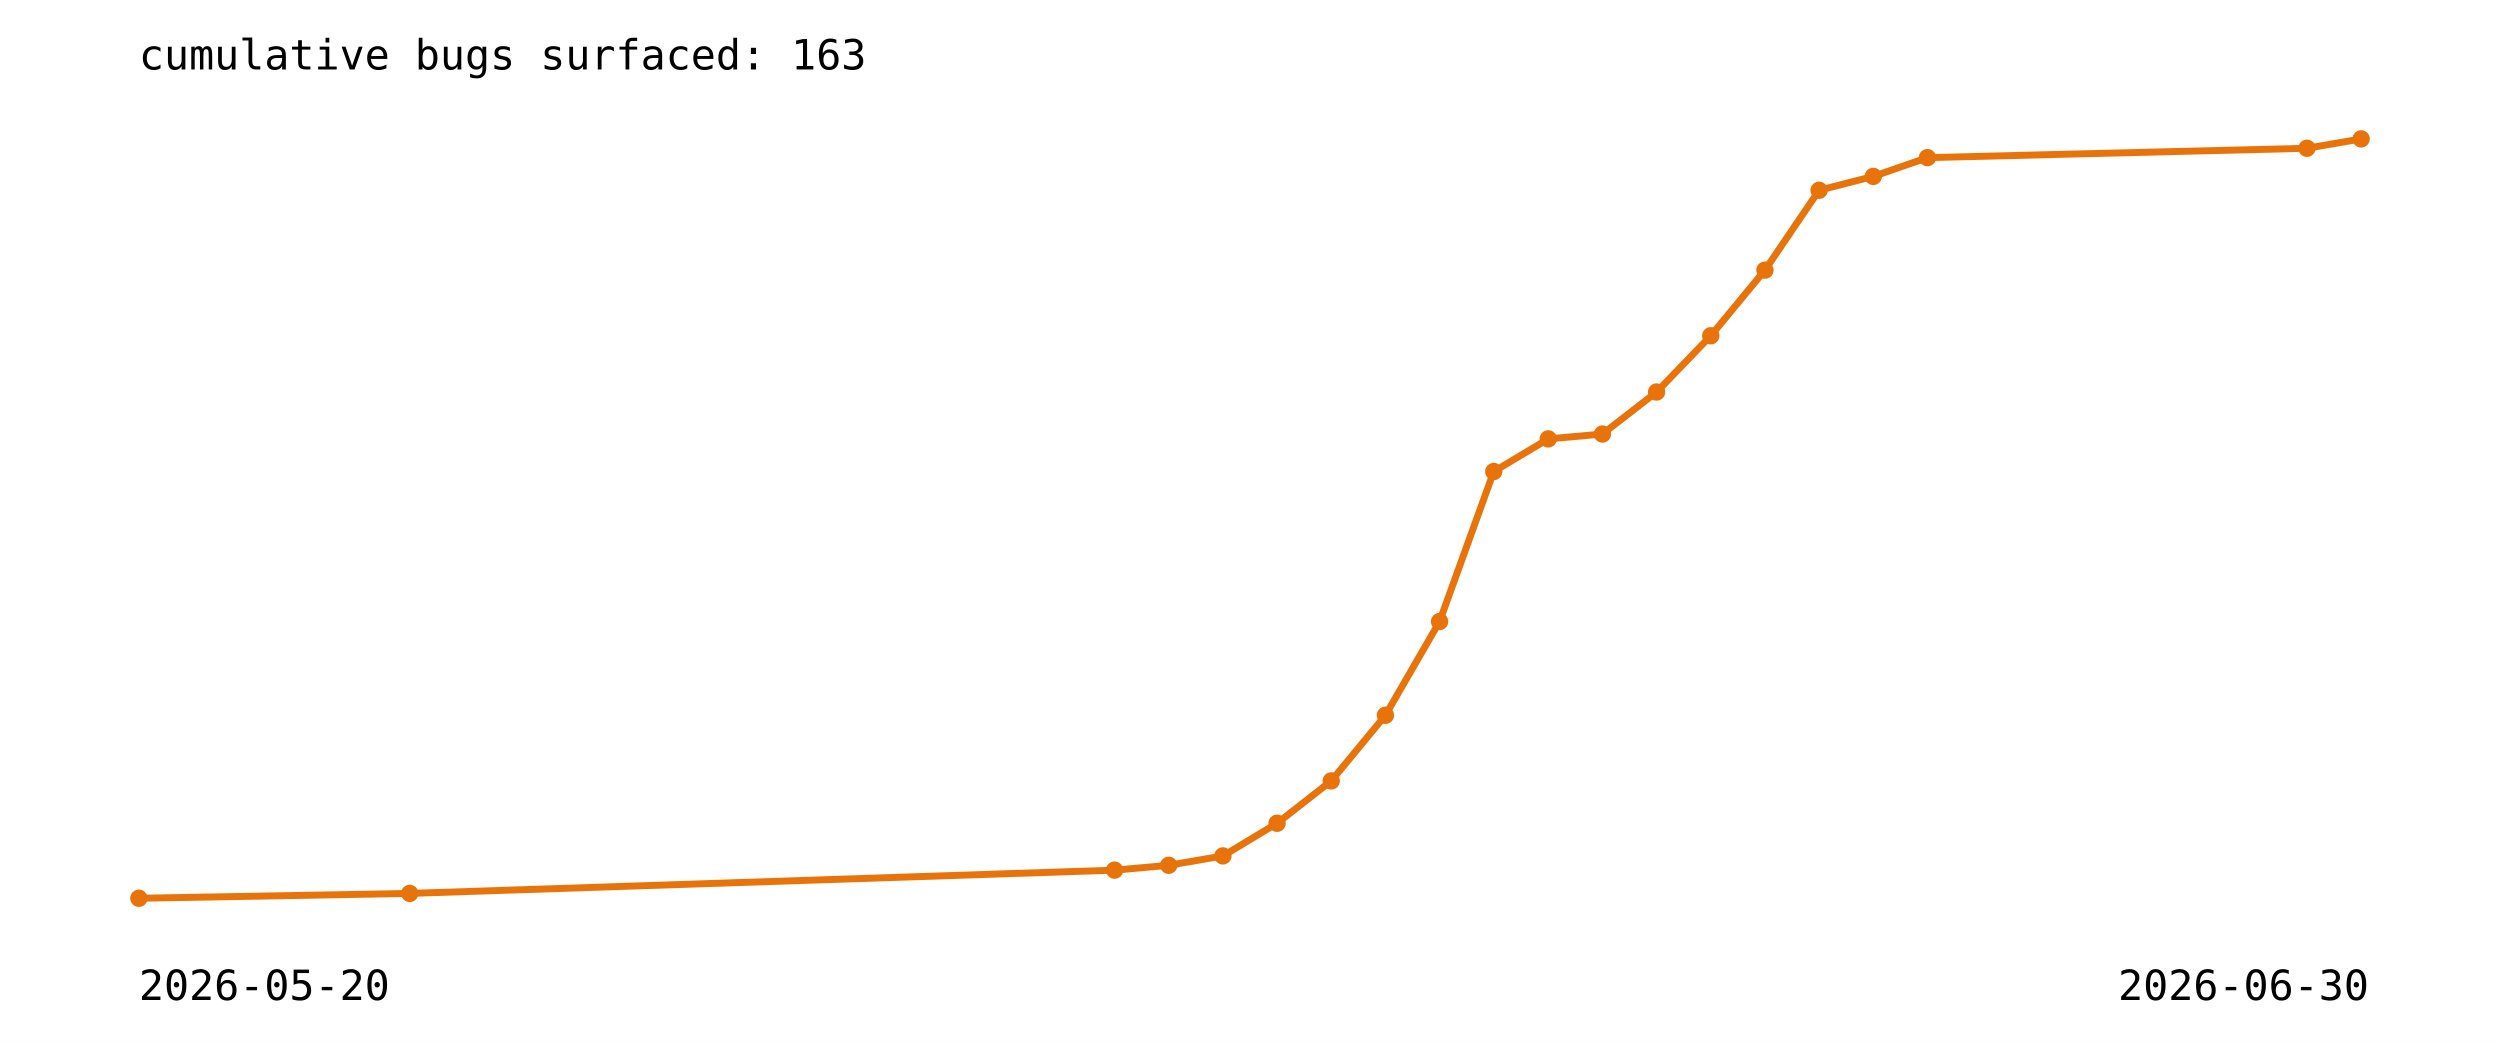
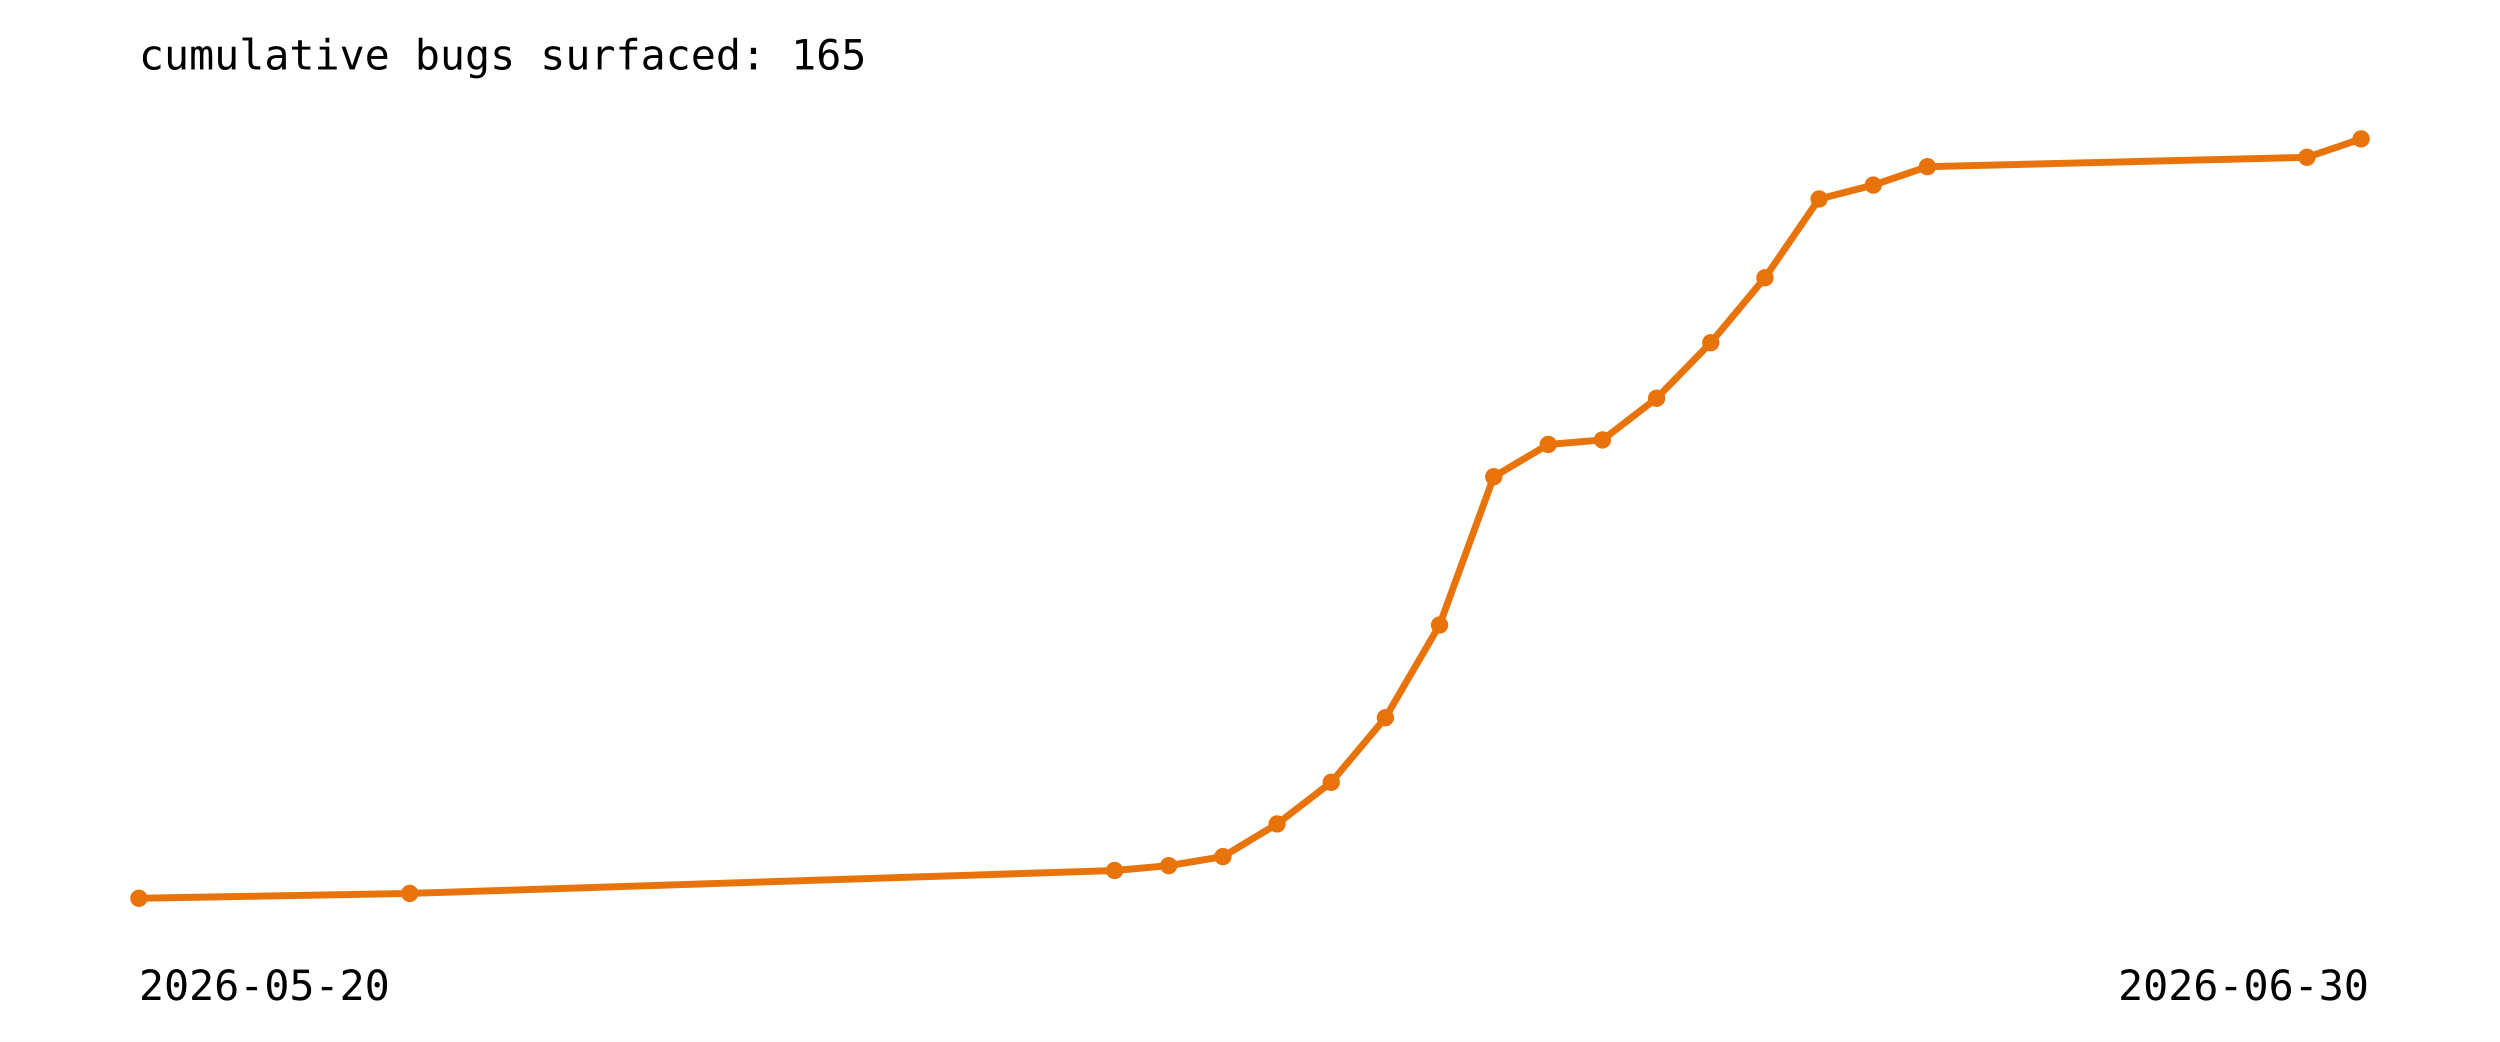
<svg xmlns="http://www.w3.org/2000/svg" width="720" height="300" font-family="monospace" font-size="12">
  <rect width="720" height="300" fill="white" />
-   <polyline fill="none" stroke="#e8730a" stroke-width="2" points="40.0,258.7 118.0,257.3 321.0,250.6 336.6,249.2 352.2,246.5 367.8,237.1 383.4,224.9 399.0,206.0 414.6,179.0 430.2,135.8 445.9,126.4 461.5,125.0 477.1,112.9 492.7,96.7 508.3,77.8 523.9,54.8 539.5,50.8 555.1,45.4 664.4,42.7 680.0,40.0" />
+   <polyline fill="none" stroke="#e8730a" stroke-width="2" points="40.0,258.7 118.0,257.3 321.0,250.7 336.6,249.3 352.2,246.7 367.8,237.3 383.4,225.3 399.0,206.7 414.6,180.0 430.2,137.3 445.9,128.0 461.5,126.7 477.1,114.7 492.7,98.7 508.3,80.0 523.9,57.3 539.5,53.3 555.1,48.0 664.4,45.3 680.0,40.0" />
  <circle cx="40.0" cy="258.7" r="2.5" fill="#e8730a" />
  <circle cx="118.0" cy="257.3" r="2.5" fill="#e8730a" />
-   <circle cx="321.0" cy="250.6" r="2.5" fill="#e8730a" />
-   <circle cx="336.6" cy="249.2" r="2.5" fill="#e8730a" />
-   <circle cx="352.2" cy="246.5" r="2.5" fill="#e8730a" />
-   <circle cx="367.8" cy="237.1" r="2.5" fill="#e8730a" />
-   <circle cx="383.4" cy="224.9" r="2.5" fill="#e8730a" />
-   <circle cx="399.0" cy="206.0" r="2.5" fill="#e8730a" />
-   <circle cx="414.6" cy="179.0" r="2.5" fill="#e8730a" />
-   <circle cx="430.2" cy="135.8" r="2.5" fill="#e8730a" />
-   <circle cx="445.9" cy="126.4" r="2.5" fill="#e8730a" />
-   <circle cx="461.5" cy="125.0" r="2.5" fill="#e8730a" />
-   <circle cx="477.1" cy="112.9" r="2.5" fill="#e8730a" />
-   <circle cx="492.7" cy="96.7" r="2.5" fill="#e8730a" />
-   <circle cx="508.3" cy="77.8" r="2.5" fill="#e8730a" />
-   <circle cx="523.9" cy="54.8" r="2.5" fill="#e8730a" />
-   <circle cx="539.5" cy="50.8" r="2.5" fill="#e8730a" />
-   <circle cx="555.1" cy="45.4" r="2.5" fill="#e8730a" />
-   <circle cx="664.4" cy="42.7" r="2.5" fill="#e8730a" />
+   <circle cx="321.0" cy="250.7" r="2.5" fill="#e8730a" />
+   <circle cx="336.6" cy="249.3" r="2.5" fill="#e8730a" />
+   <circle cx="352.2" cy="246.7" r="2.5" fill="#e8730a" />
+   <circle cx="367.8" cy="237.3" r="2.5" fill="#e8730a" />
+   <circle cx="383.4" cy="225.3" r="2.5" fill="#e8730a" />
+   <circle cx="399.0" cy="206.7" r="2.5" fill="#e8730a" />
+   <circle cx="414.6" cy="180.0" r="2.5" fill="#e8730a" />
+   <circle cx="430.2" cy="137.3" r="2.5" fill="#e8730a" />
+   <circle cx="445.9" cy="128.0" r="2.5" fill="#e8730a" />
+   <circle cx="461.5" cy="126.7" r="2.5" fill="#e8730a" />
+   <circle cx="477.1" cy="114.7" r="2.5" fill="#e8730a" />
+   <circle cx="492.7" cy="98.7" r="2.5" fill="#e8730a" />
+   <circle cx="508.3" cy="80.0" r="2.5" fill="#e8730a" />
+   <circle cx="523.9" cy="57.3" r="2.5" fill="#e8730a" />
+   <circle cx="539.5" cy="53.3" r="2.5" fill="#e8730a" />
+   <circle cx="555.1" cy="48.0" r="2.5" fill="#e8730a" />
+   <circle cx="664.4" cy="45.3" r="2.5" fill="#e8730a" />
  <circle cx="680.0" cy="40.0" r="2.5" fill="#e8730a" />
  <text x="40" y="288">2026-05-20</text>
  <text x="610" y="288">2026-06-30</text>
-   <text x="40" y="20">cumulative bugs surfaced: 163</text>
+   <text x="40" y="20">cumulative bugs surfaced: 165</text>
</svg>
